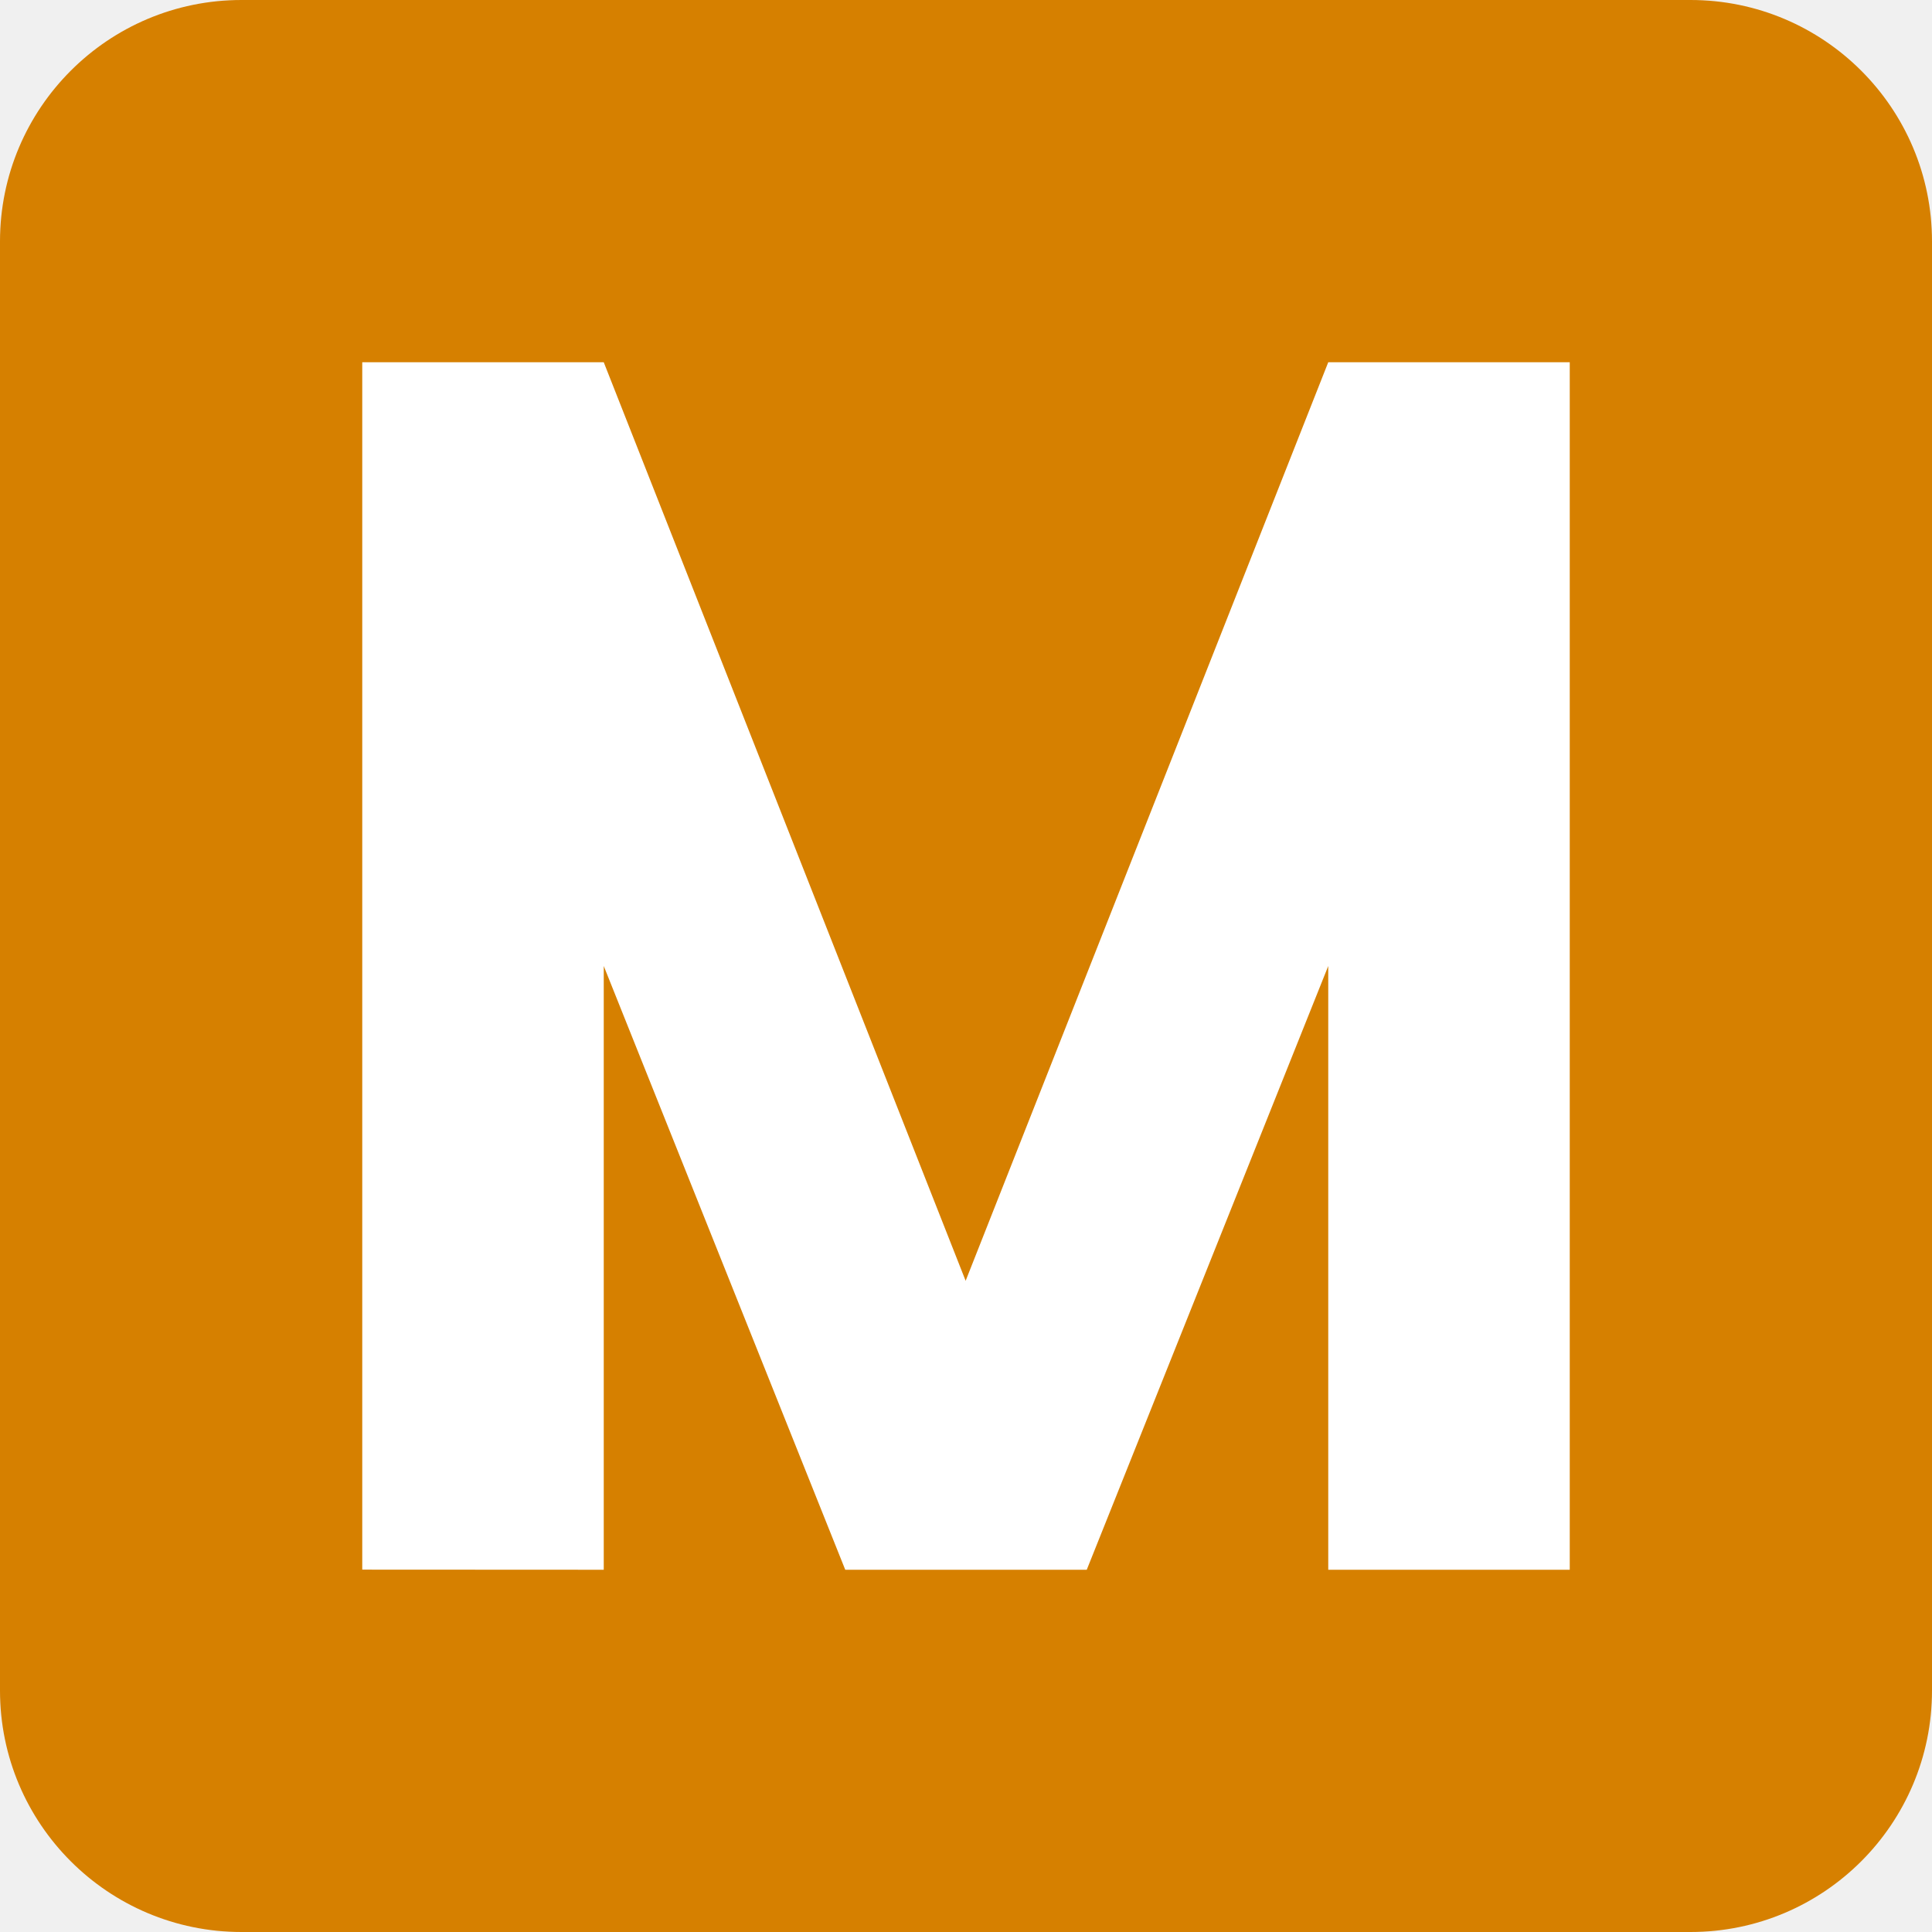
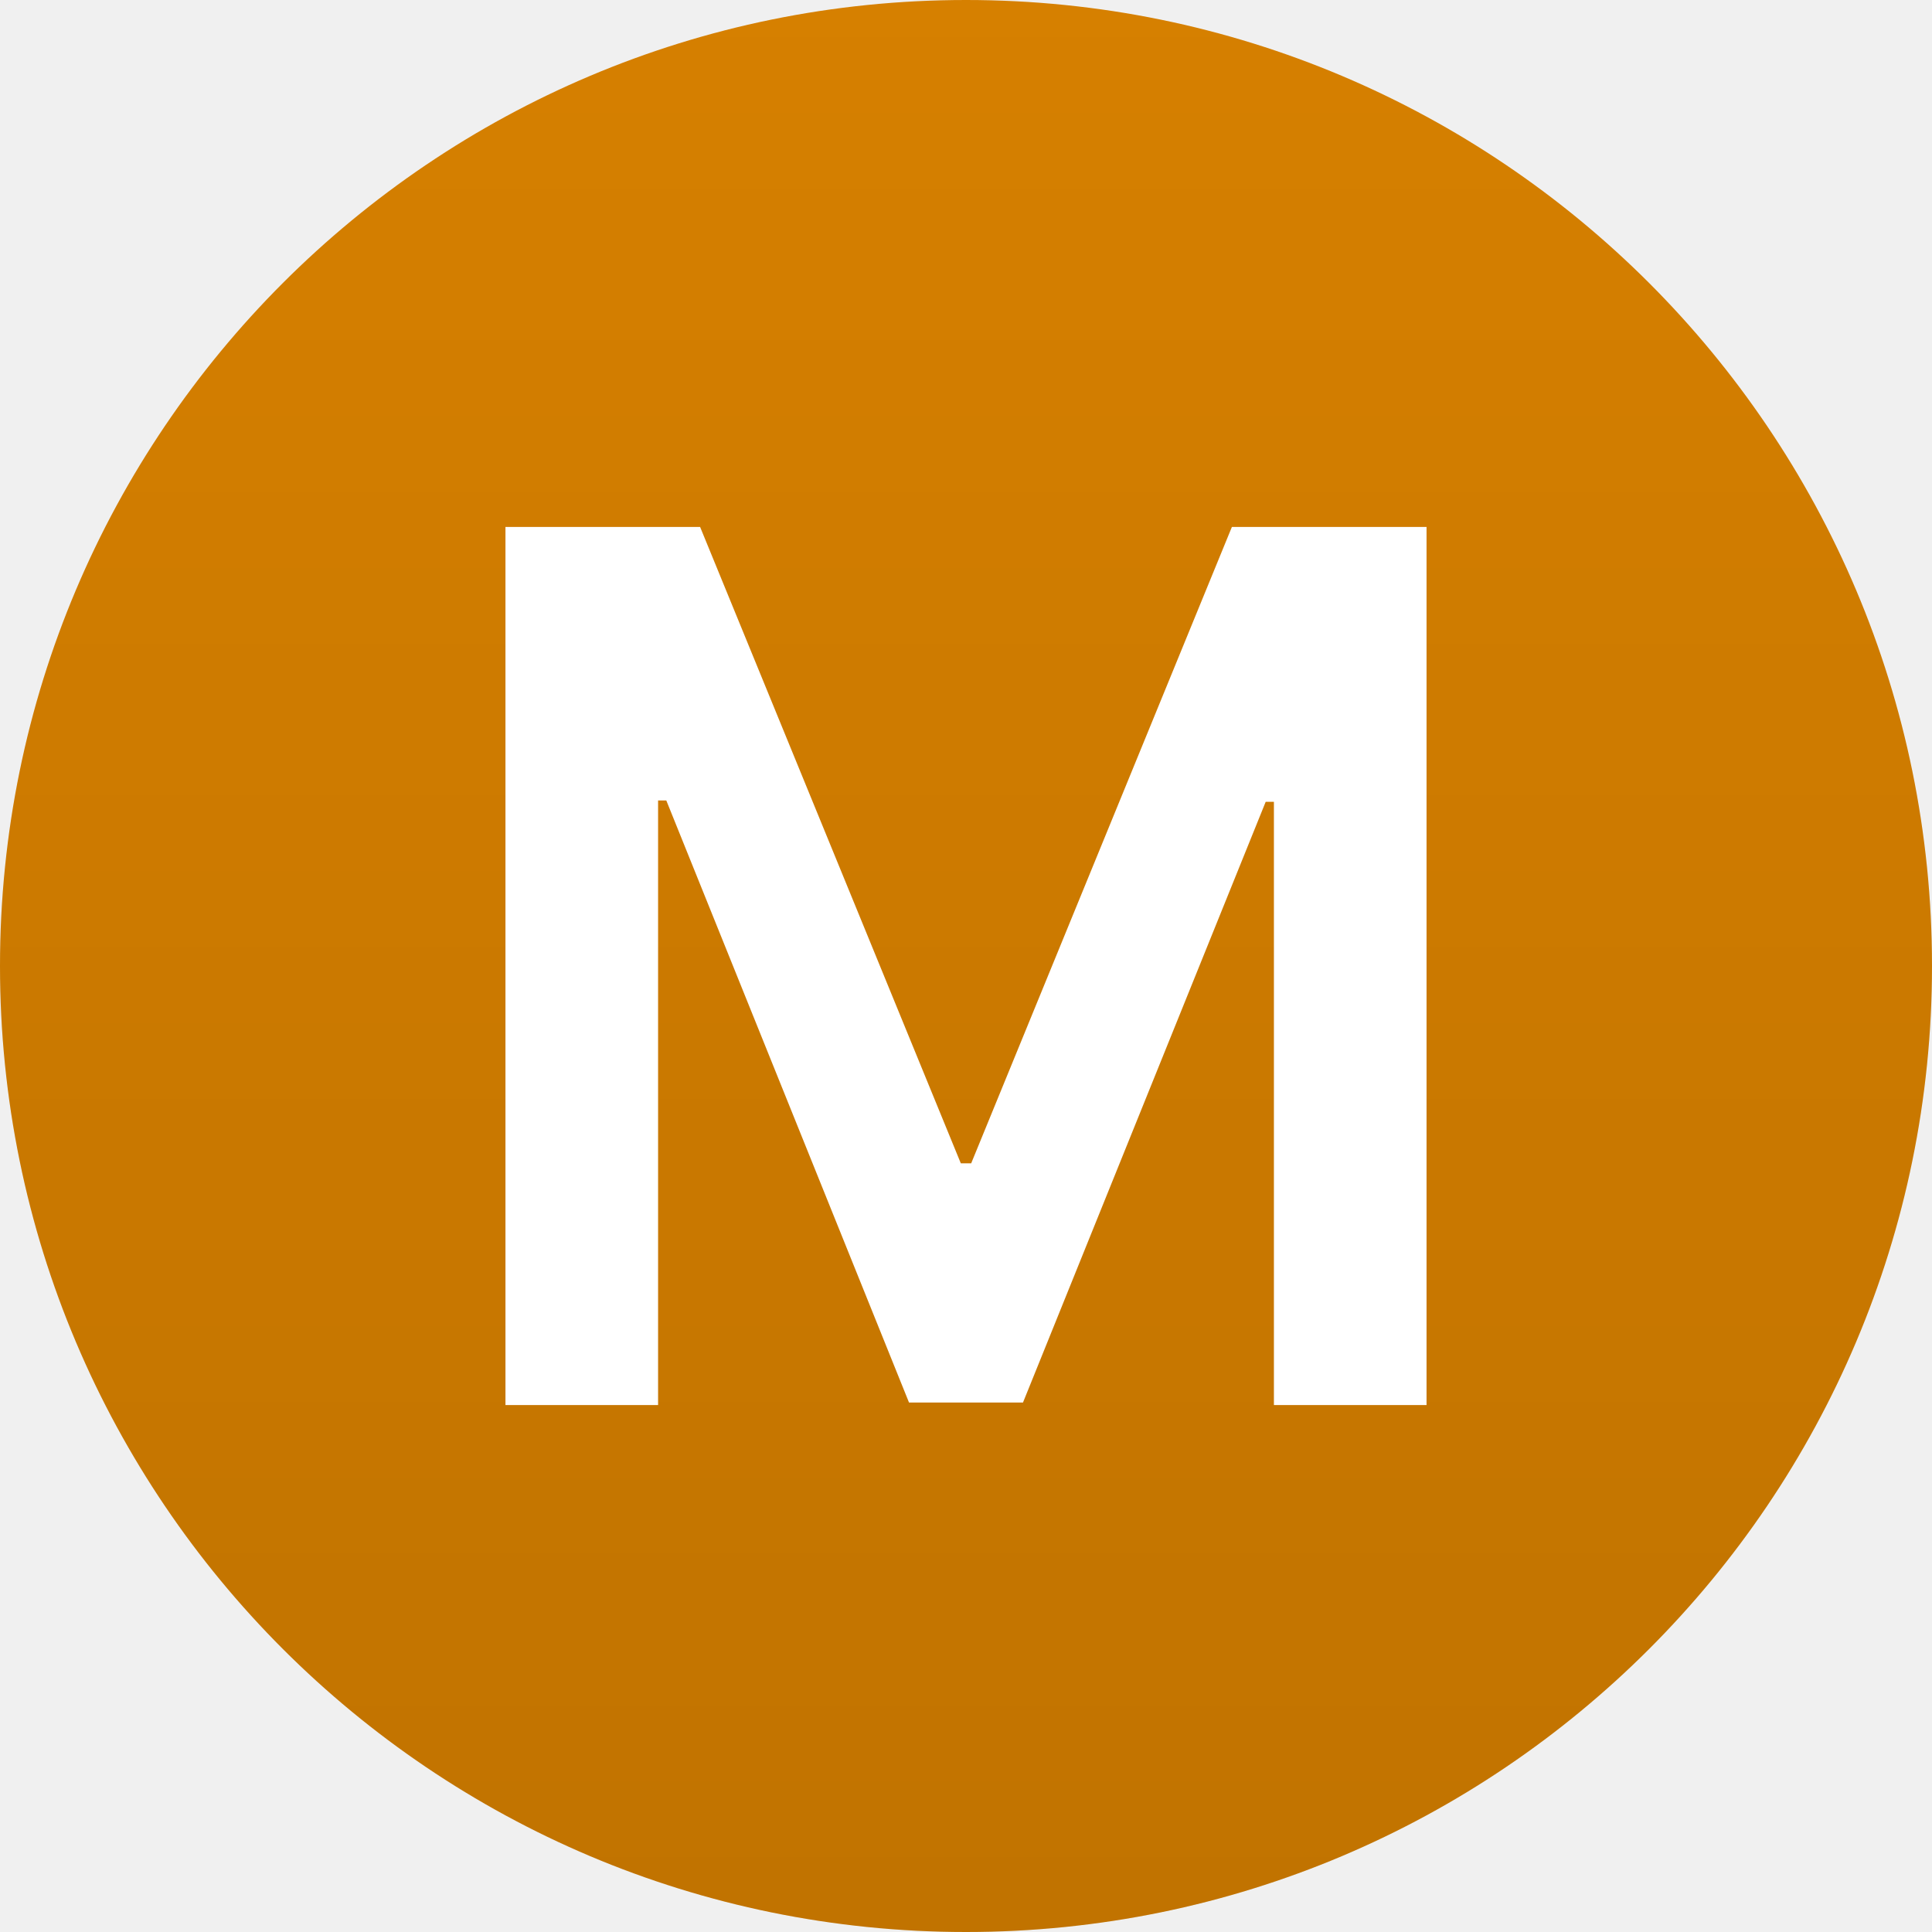
- <svg xmlns="http://www.w3.org/2000/svg" fill="none" width="16" height="16">
-   <rect width="16" height="16" rx="2" fill="#D68000" />
-   <path d="M3 3h2l2.997 7.607L11 3h2L9 13H7L3 3Zm0 0h2v10l-2-.001V3.001Zm8 0h2V13h-2V3Z" fill="#fff" />
+ <svg xmlns="http://www.w3.org/2000/svg" width="16" height="16" viewBox="0 0 16 16" fill="none">
+   <rect width="16" height="16" rx="8" fill="#D68000" />
+   <rect width="16" height="16" rx="8" fill="url(#paint0_linear_17_6)" fill-opacity="0.1" />
+   <path d="M4.186 4.364H5.798L7.957 9.634H8.043L10.202 4.364H11.814V11.636H10.55V6.64H10.482L8.472 11.615H7.528L5.518 6.629H5.45V11.636H4.186V4.364Z" fill="white" />
+   <defs>
+     <linearGradient id="paint0_linear_17_6" x1="8" y1="0" x2="8" y2="16" gradientUnits="userSpaceOnUse">
+       <stop stop-opacity="0" />
+       <stop offset="1" />
+     </linearGradient>
+   </defs>
</svg>
